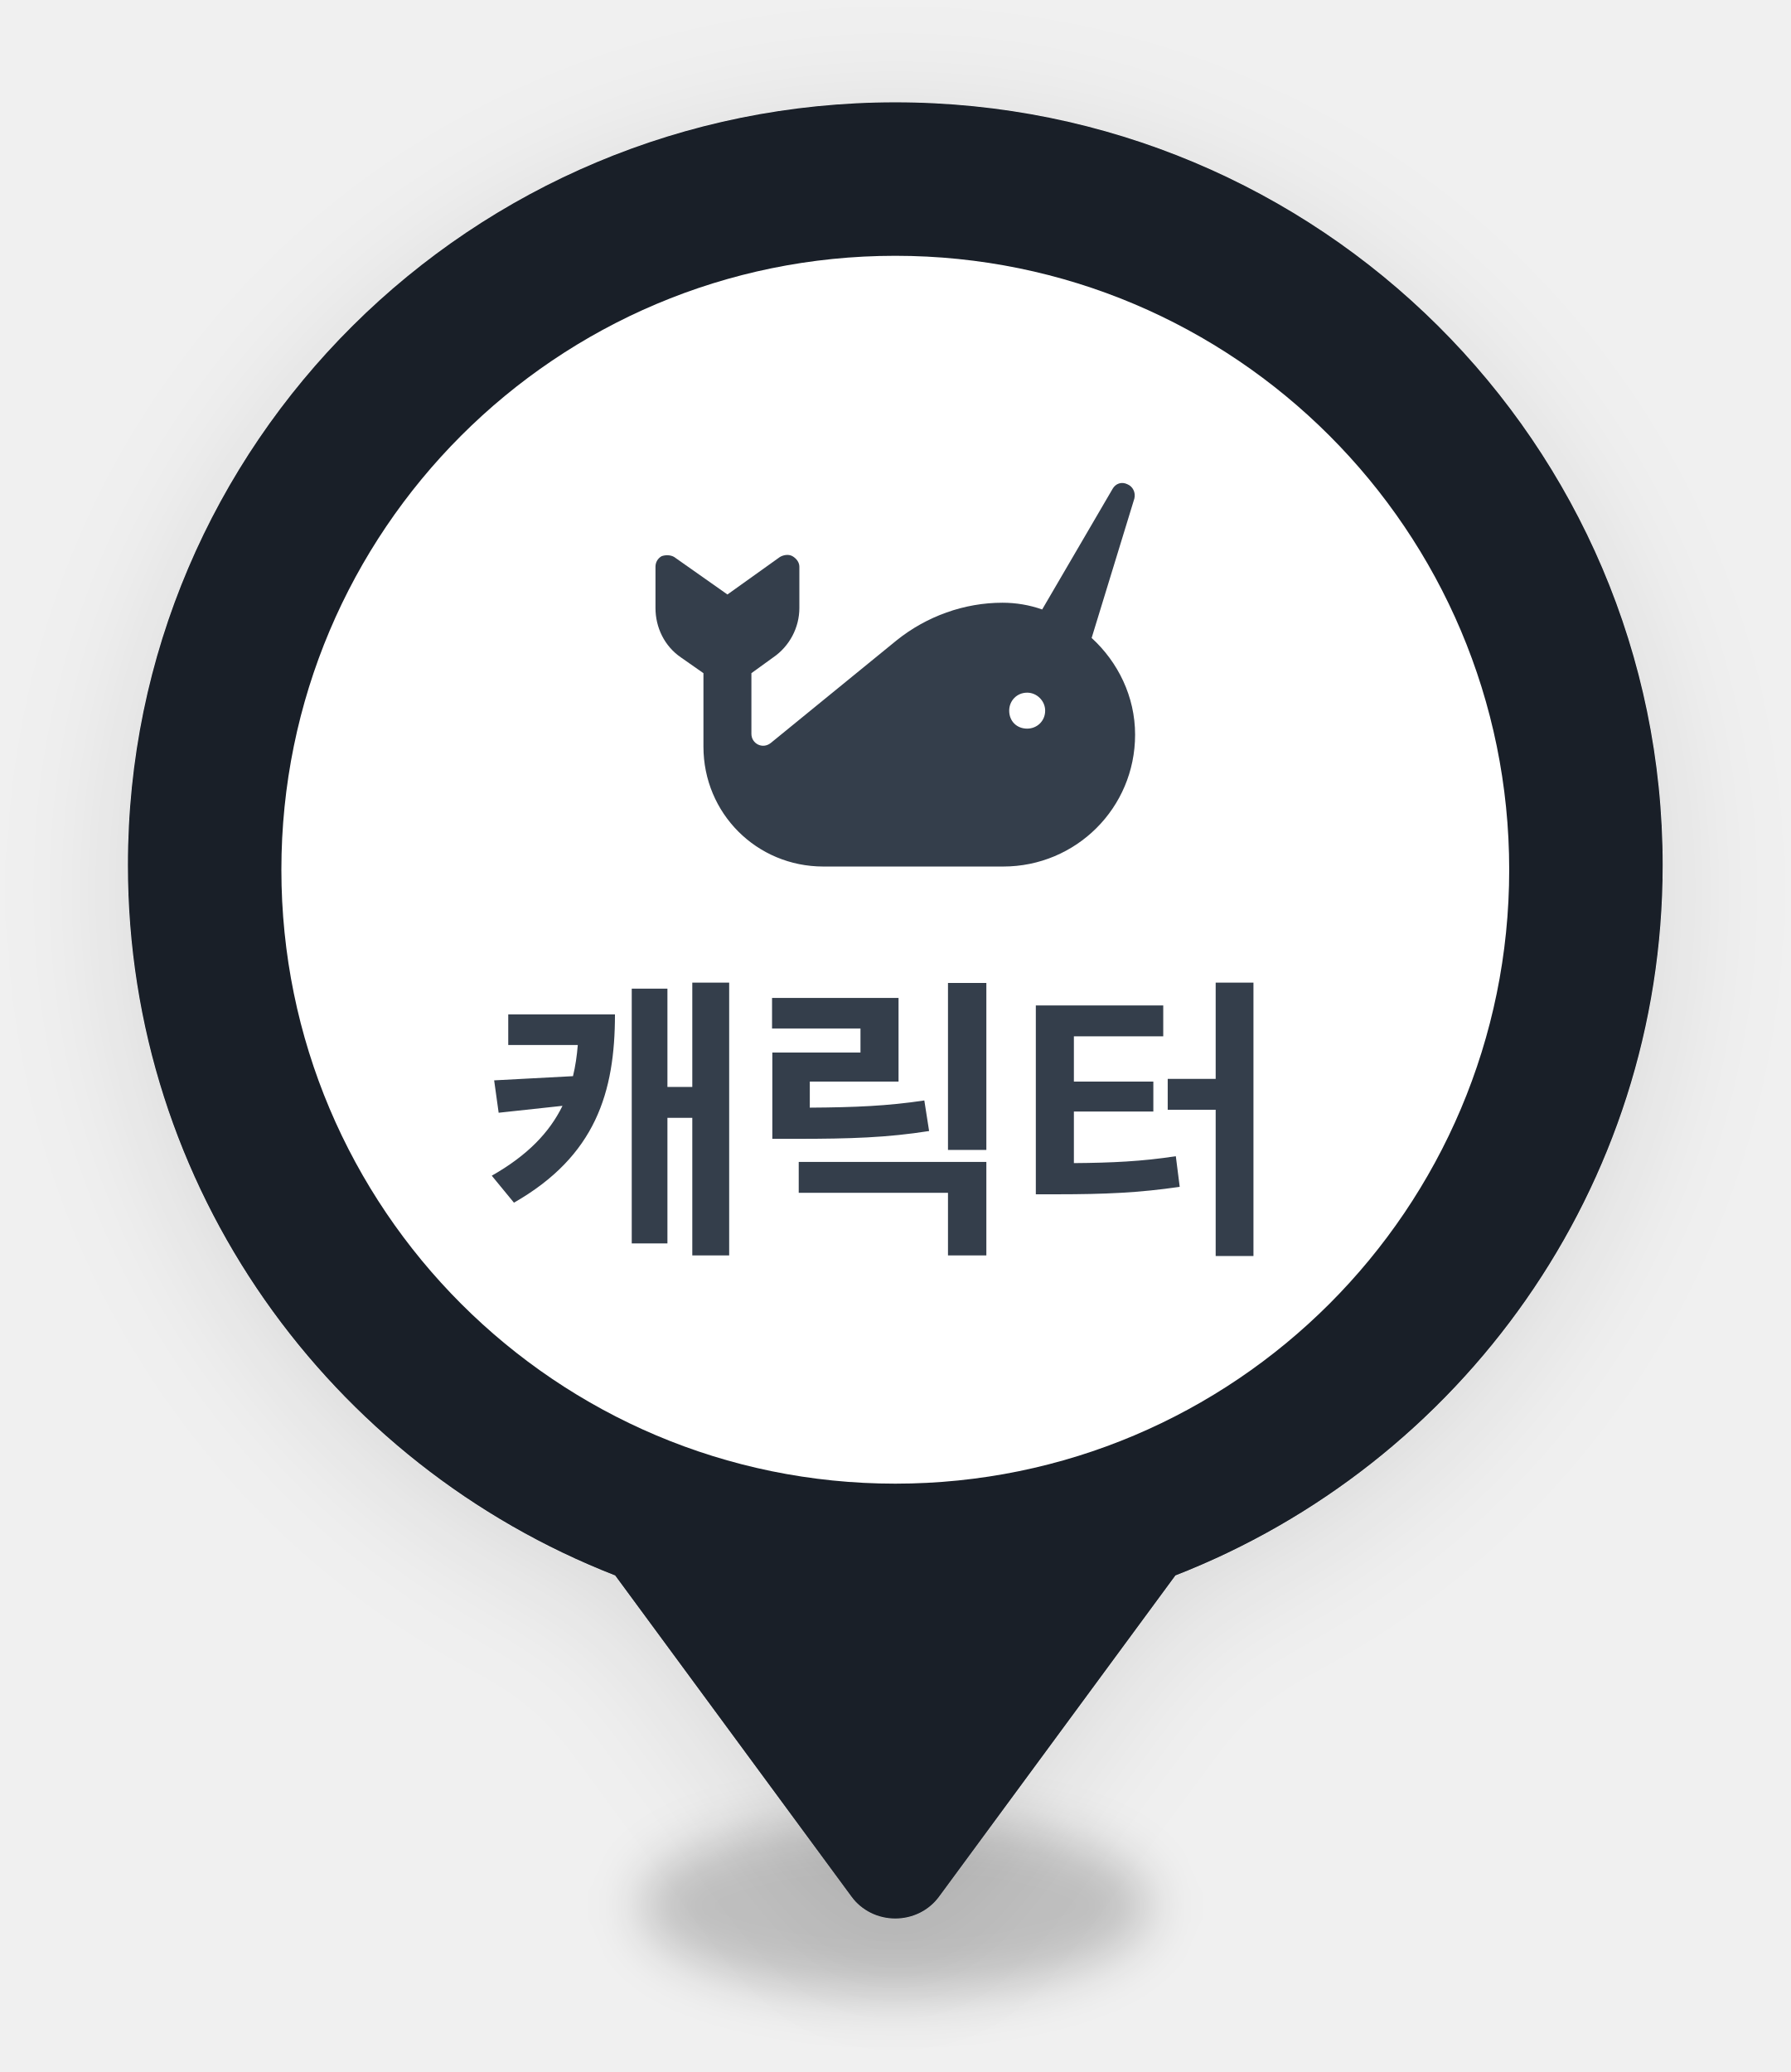
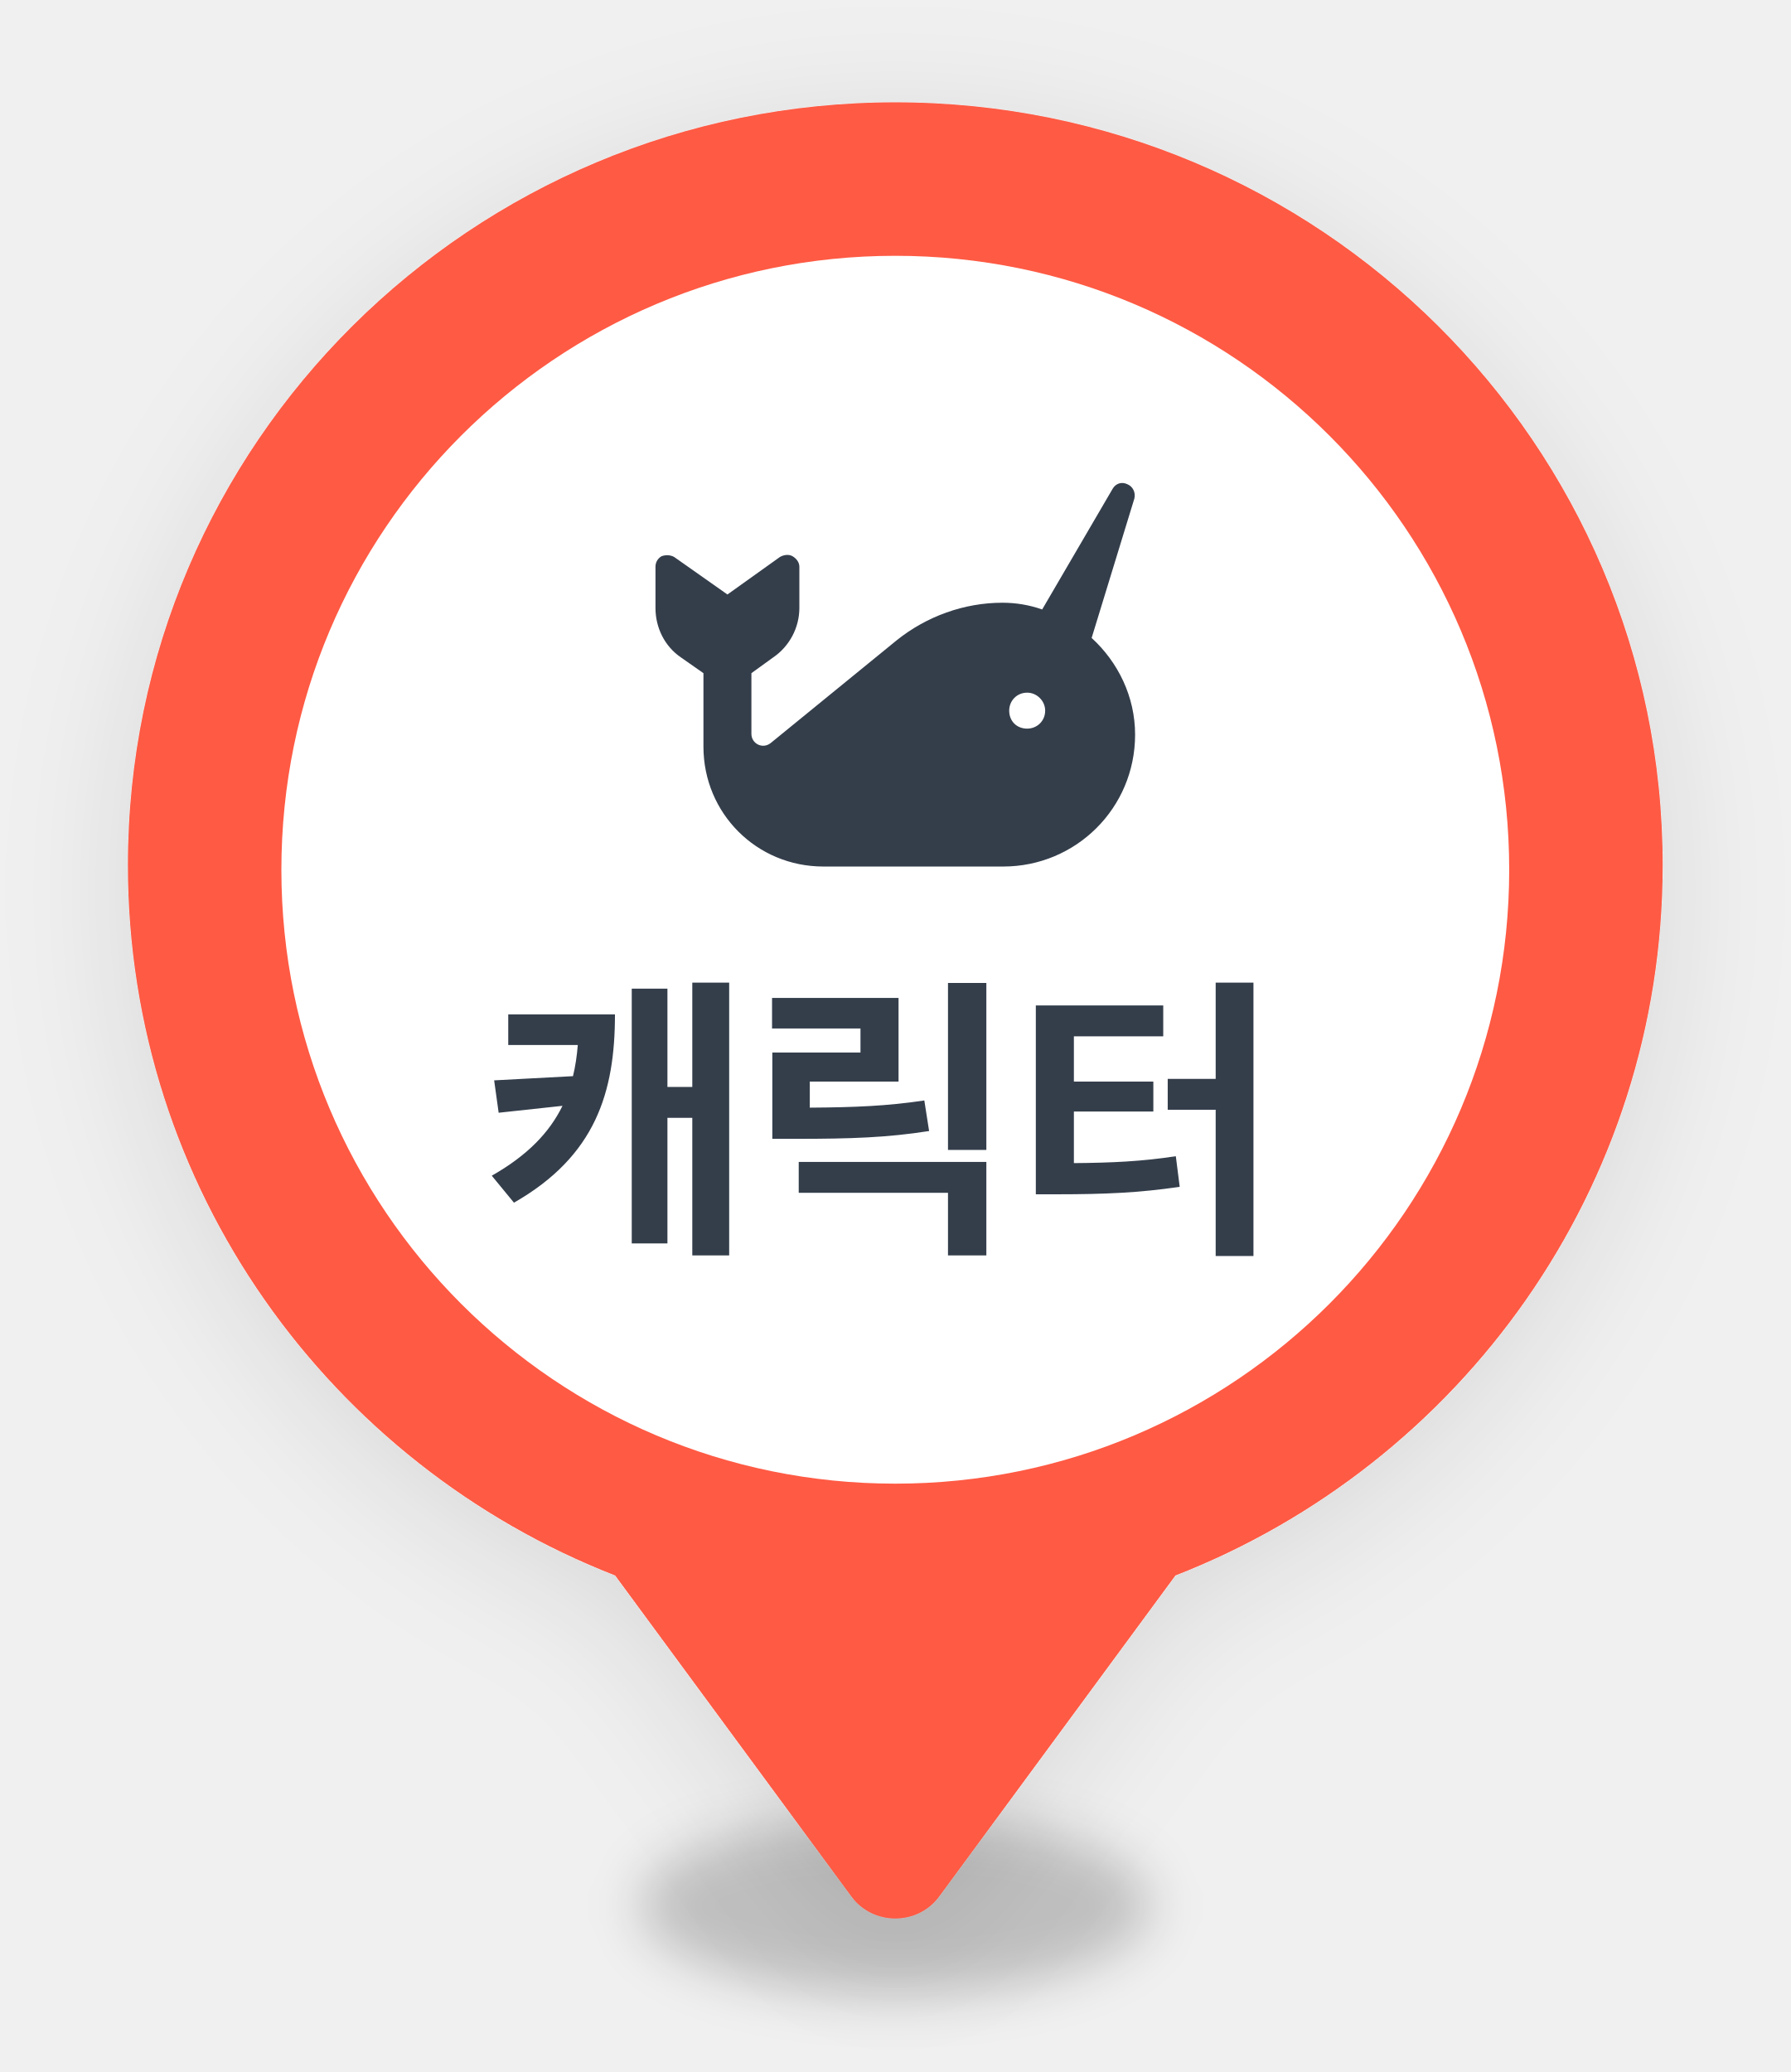
<svg xmlns="http://www.w3.org/2000/svg" width="70" height="81" viewBox="0 0 70 81" fill="none">
  <g filter="url(#filter0_f_173_13213)">
    <ellipse cx="35" cy="74.5" rx="10" ry="3.5" fill="black" fill-opacity="0.2" />
  </g>
  <g filter="url(#filter1_d_173_13213)">
-     <path fill-rule="evenodd" clip-rule="evenodd" d="M35 4C51.569 4 65 17.351 65 33.82C65 46.447 57.104 57.242 45.952 61.59L36.709 74.149C36.516 74.412 36.26 74.626 35.963 74.775C35.665 74.923 35.335 75 35 75C34.665 75 34.335 74.923 34.037 74.775C33.74 74.626 33.484 74.412 33.291 74.149L24.048 61.59C12.896 57.242 5 46.447 5 33.82C5 17.351 18.431 4 35 4Z" fill="#191F28" />
+     <path fill-rule="evenodd" clip-rule="evenodd" d="M35 4C51.569 4 65 17.351 65 33.82C65 46.447 57.104 57.242 45.952 61.59L36.709 74.149C36.516 74.412 36.26 74.626 35.963 74.775C35.665 74.923 35.335 75 35 75C34.665 75 34.335 74.923 34.037 74.775C33.74 74.626 33.484 74.412 33.291 74.149L24.048 61.59C12.896 57.242 5 46.447 5 33.82C5 17.351 18.431 4 35 4Z" fill="#ff5a44" />
  </g>
  <path d="M59 34C59 20.745 48.255 10 35 10C21.745 10 11 20.745 11 34C11 47.255 21.745 58 35 58C48.255 58 59 47.255 59 34Z" fill="white" />
  <path d="M44.346 19.49L42.676 24.939C43.701 25.877 44.375 27.225 44.375 28.719C44.375 31.59 42.06 33.875 39.219 33.875H32.188C29.58 33.875 27.5 31.795 27.5 29.188V26.316L26.621 25.701C25.977 25.262 25.625 24.529 25.625 23.768V22.156C25.625 21.98 25.713 21.834 25.859 21.746C26.006 21.688 26.211 21.688 26.357 21.775L28.438 23.24L30.488 21.775C30.635 21.688 30.84 21.658 30.986 21.746C31.133 21.834 31.25 21.98 31.25 22.156V23.768C31.25 24.529 30.869 25.262 30.225 25.701L29.375 26.316V28.689C29.375 29.07 29.814 29.305 30.137 29.041L35.059 25.027C36.23 24.09 37.695 23.562 39.19 23.562C39.717 23.562 40.244 23.65 40.742 23.826L43.496 19.109C43.613 18.904 43.848 18.816 44.082 18.934C44.287 19.021 44.404 19.256 44.346 19.49ZM40.156 27.078C39.746 27.078 39.453 27.4 39.453 27.781C39.453 28.191 39.746 28.484 40.156 28.484C40.537 28.484 40.859 28.191 40.859 27.781C40.859 27.4 40.537 27.078 40.156 27.078Z" fill="#343E4B" />
  <path d="M28.506 38.414V49.078H27.064V43.699H26.092V48.609H24.697V38.648H26.092V42.492H27.064V38.414H28.506ZM24.041 39.656C24.041 42.691 23.291 45.188 20.092 47.016L19.225 45.961C20.619 45.17 21.48 44.273 21.99 43.23L19.494 43.5L19.318 42.234L22.4 42.07C22.494 41.684 22.553 41.279 22.588 40.852H19.869V39.656H24.041ZM38.56 38.426V44.953H37.06V38.426H38.56ZM38.56 45.422V49.078H37.06V46.629H31.225V45.422H38.56ZM35.127 39.012V42.281H31.658V43.301C33.44 43.289 34.693 43.236 36.135 43.02L36.322 44.215C34.682 44.473 33.252 44.52 31.131 44.52H30.193V41.145H33.639V40.207H30.182V39.012H35.127ZM49.002 38.414V49.102H47.525V43.383H45.65V42.176H47.525V38.414H49.002ZM45.475 39.305V40.512H41.982V42.281H45.088V43.453H41.982V45.469C43.459 45.457 44.643 45.404 45.967 45.199L46.119 46.395C44.56 46.629 43.166 46.688 41.338 46.688H40.494V39.305H45.475Z" fill="#343E4B" />
  <defs>
    <filter id="filter0_f_173_13213" x="23" y="69" width="24" height="11" filterUnits="userSpaceOnUse" color-interpolation-filters="sRGB">
      <feFlood flood-opacity="0" result="BackgroundImageFix" />
      <feBlend mode="normal" in="SourceGraphic" in2="BackgroundImageFix" result="shape" />
      <feGaussianBlur stdDeviation="1" result="effect1_foregroundBlur_173_13213" />
    </filter>
    <filter id="filter1_d_173_13213" x="0" y="0" width="70" height="81" filterUnits="userSpaceOnUse" color-interpolation-filters="sRGB">
      <feFlood flood-opacity="0" result="BackgroundImageFix" />
      <feColorMatrix in="SourceAlpha" type="matrix" values="0 0 0 0 0 0 0 0 0 0 0 0 0 0 0 0 0 0 127 0" result="hardAlpha" />
      <feOffset dy="1" />
      <feGaussianBlur stdDeviation="2.5" />
      <feComposite in2="hardAlpha" operator="out" />
      <feColorMatrix type="matrix" values="0 0 0 0 0 0 0 0 0 0 0 0 0 0 0 0 0 0 0.1 0" />
      <feBlend mode="normal" in2="BackgroundImageFix" result="effect1_dropShadow_173_13213" />
      <feBlend mode="normal" in="SourceGraphic" in2="effect1_dropShadow_173_13213" result="shape" />
    </filter>
  </defs>
</svg>
